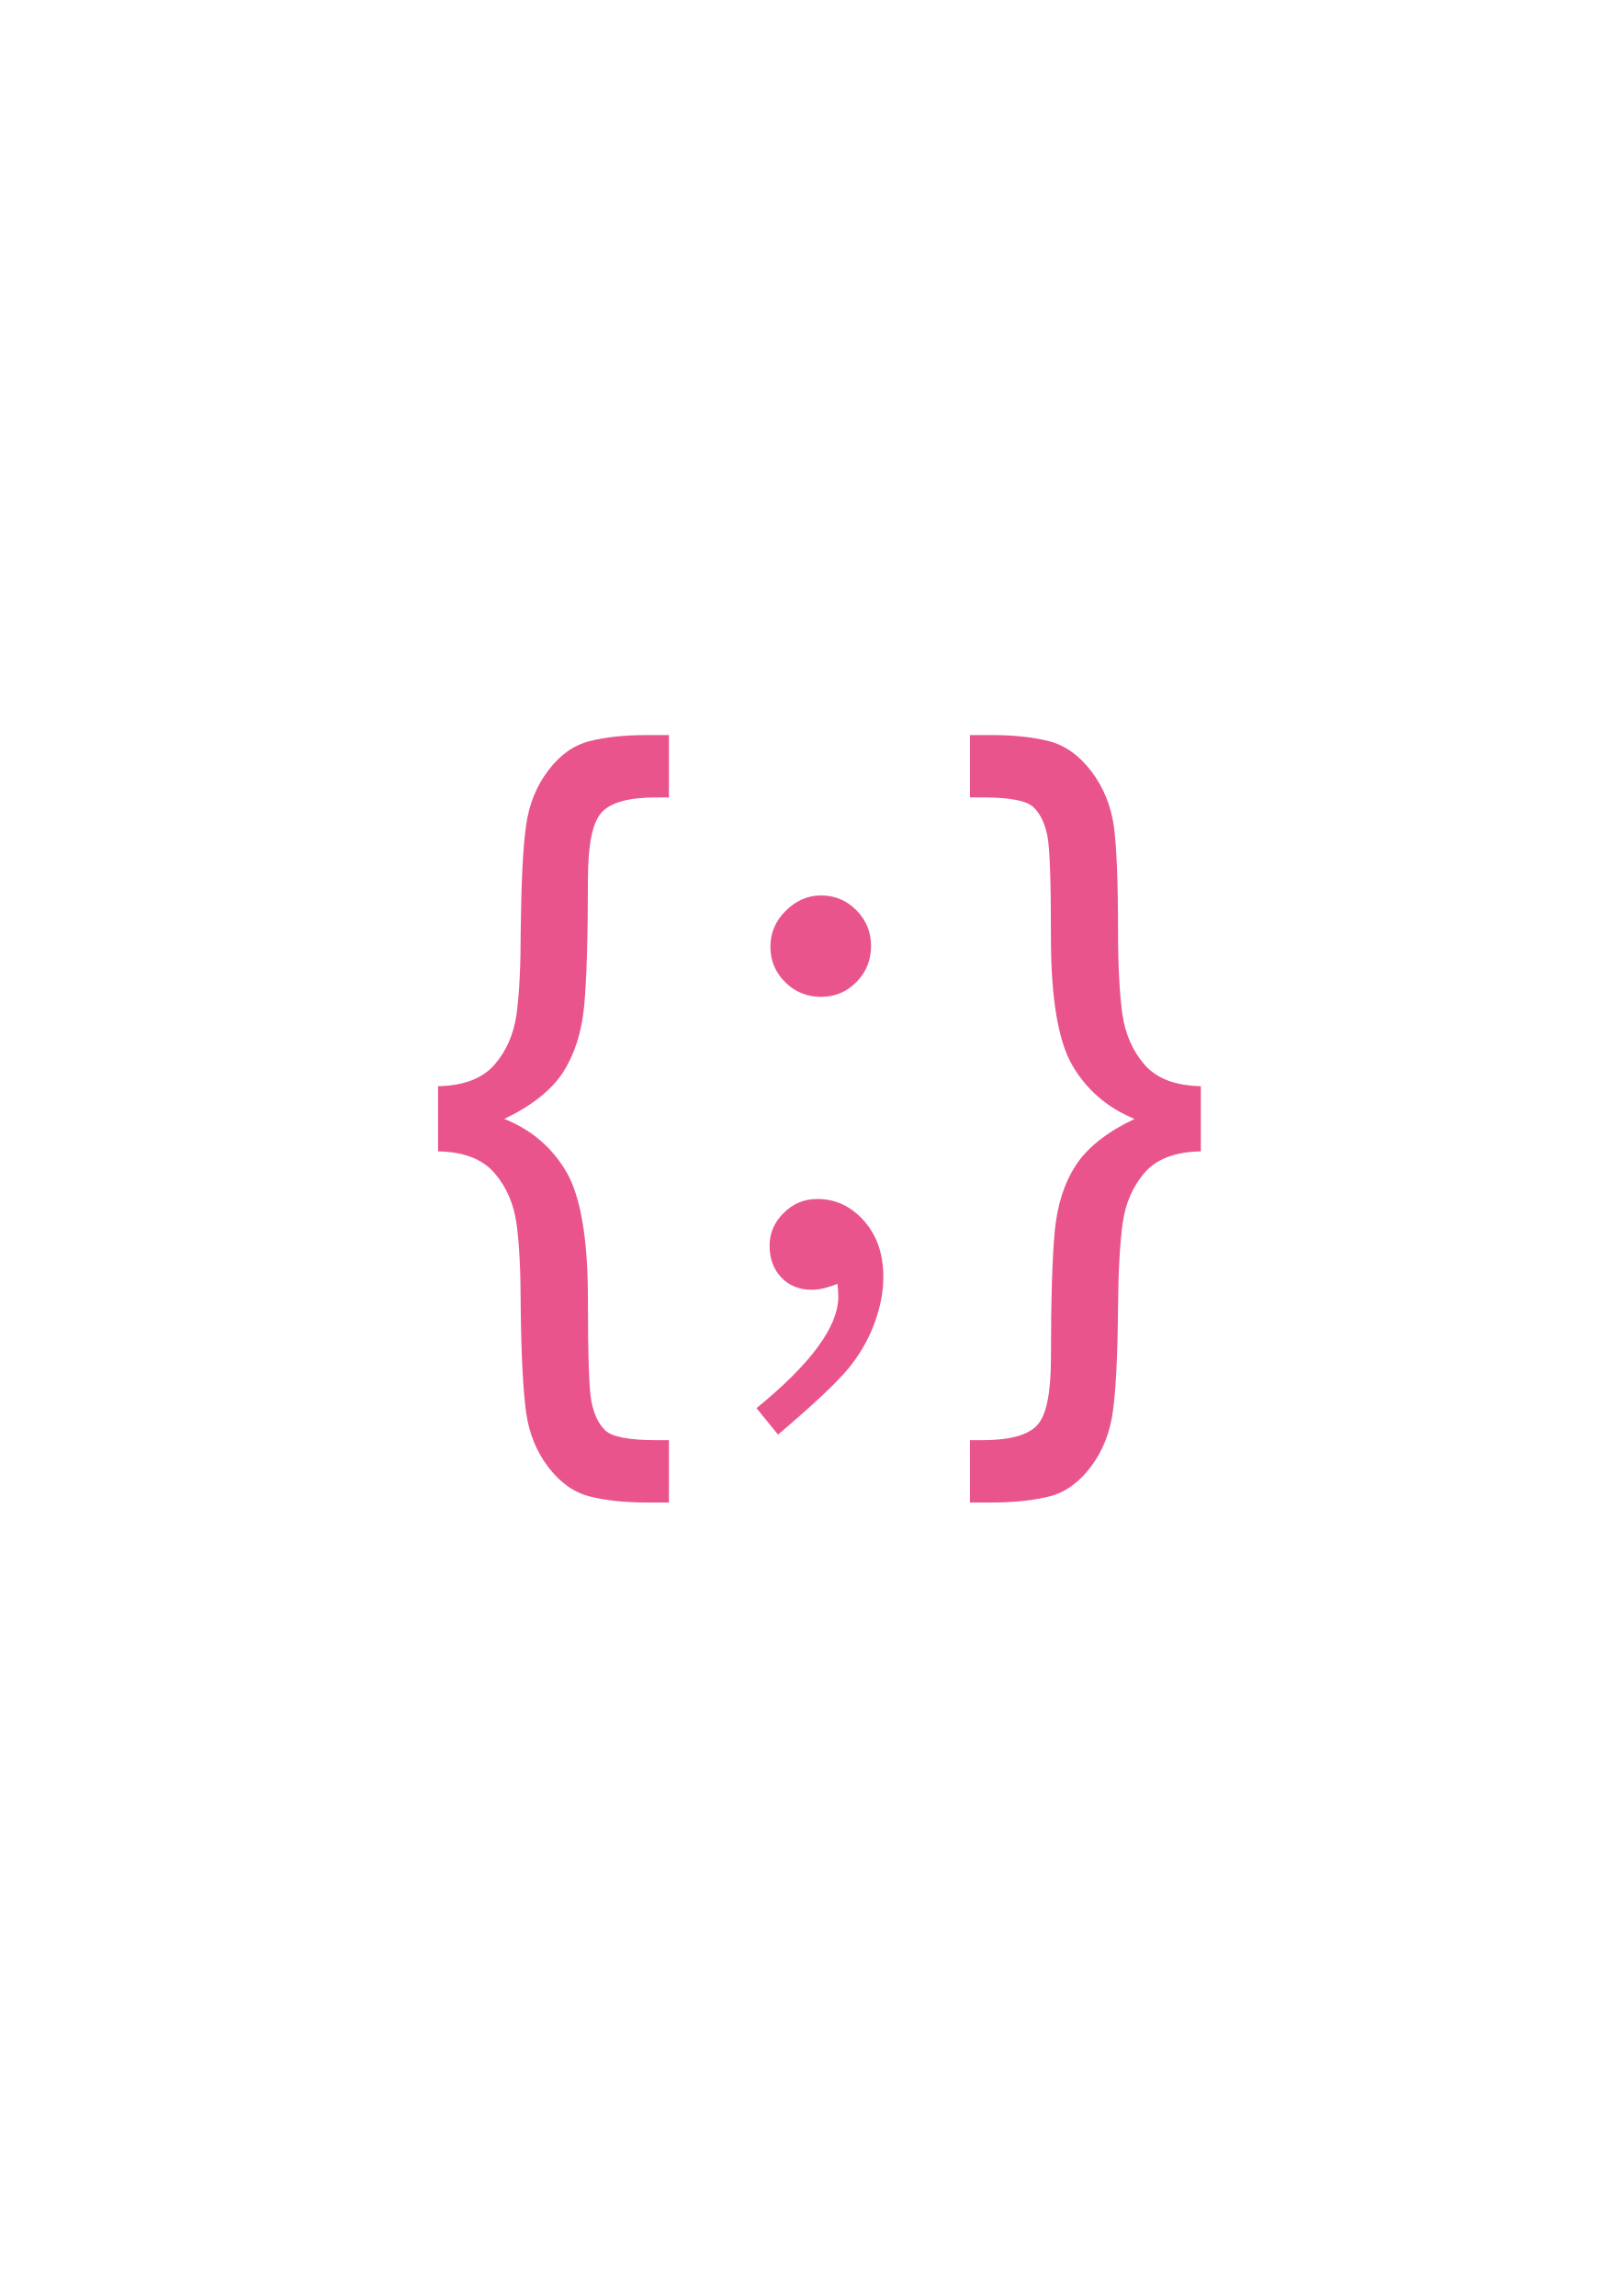
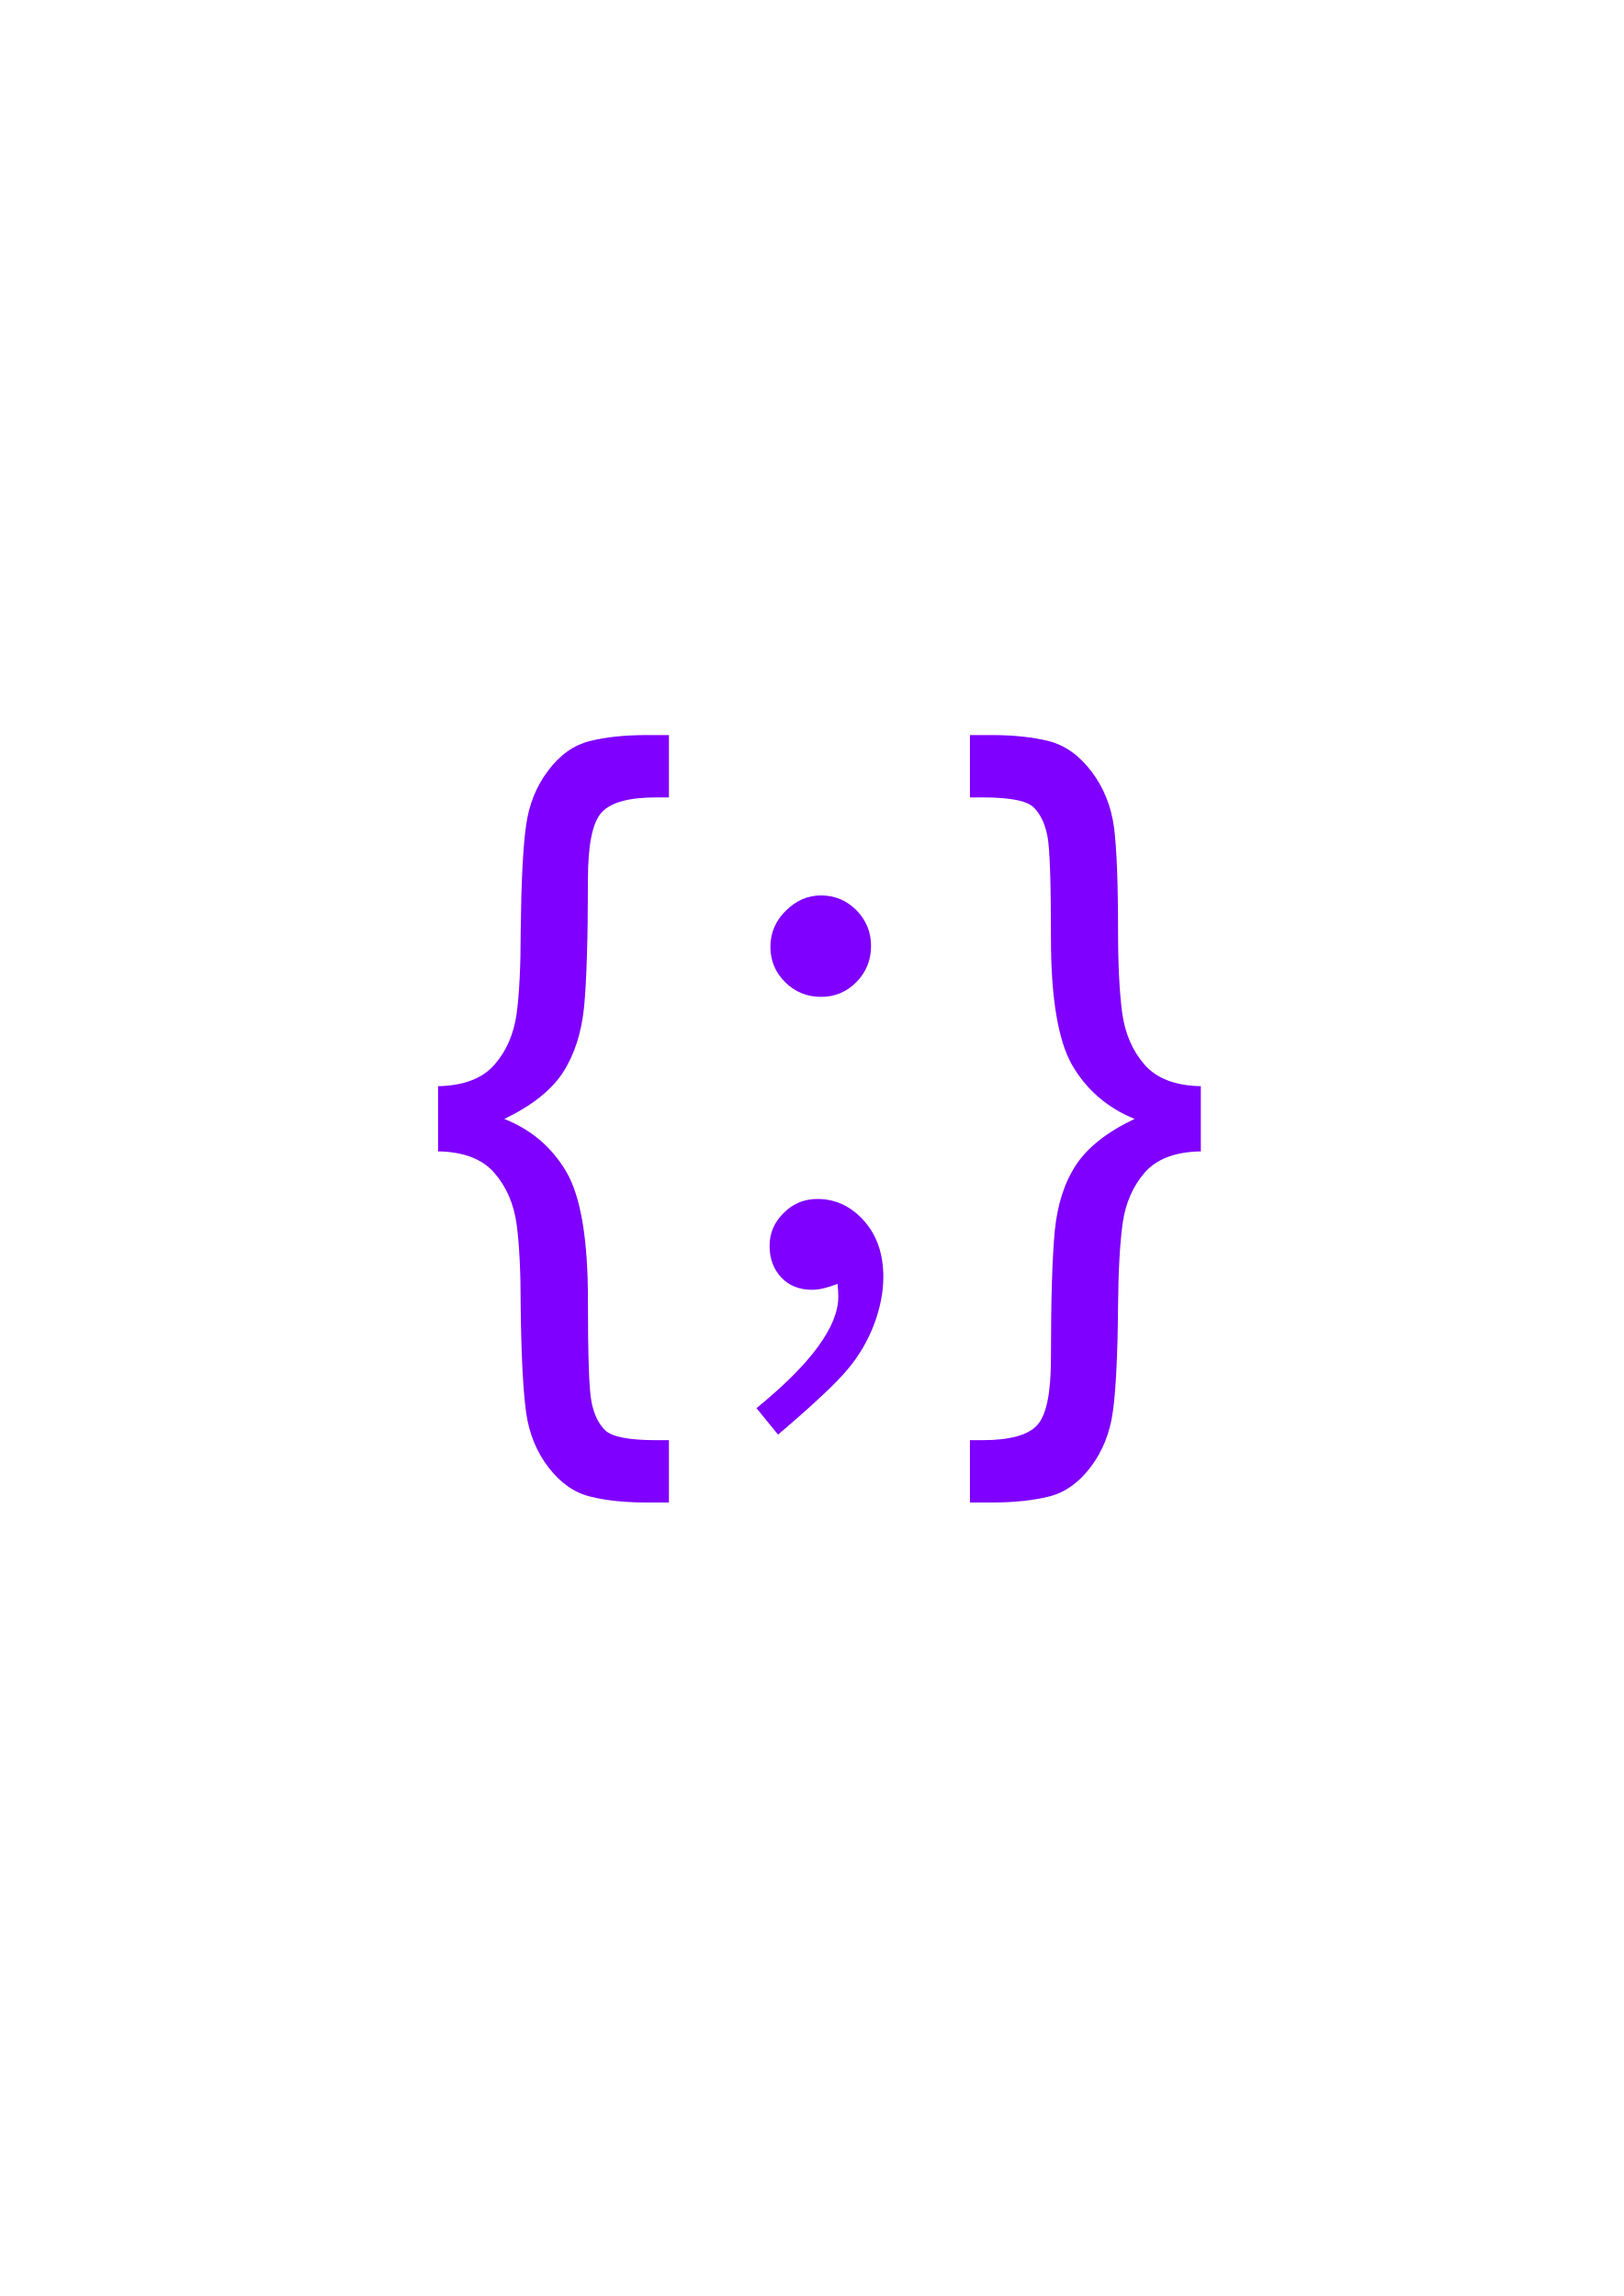
<svg xmlns="http://www.w3.org/2000/svg" xml:space="preserve" width="210mm" height="297mm" version="1.1" style="shape-rendering:geometricPrecision; text-rendering:geometricPrecision; image-rendering:optimizeQuality; fill-rule:evenodd; clip-rule:evenodd" viewBox="0 0 21000 29700">
  <defs>
    <style type="text/css">
   
-     .fil0 {fill:#EA548D;fill-rule:nonzero}
+     .fil0 {fill:#7f00ff;fill-rule:nonzero}
   
  </style>
  </defs>
  <g id="Слой_x0020_1">
    <path class="fil0" d="M8651.66 19435.74l-283.98 0c-282.23,0 -525.64,-24.7 -730.25,-75.85 -206.38,-49.39 -386.29,-174.62 -539.75,-373.94 -155.23,-199.32 -254,-437.45 -292.81,-712.61 -38.8,-276.93 -63.5,-733.78 -70.55,-1375.84 0,-448.02 -17.64,-802.57 -52.92,-1063.62 -37.04,-262.82 -132.29,-483.31 -287.51,-661.46 -155.23,-179.92 -398.64,-273.4 -728.49,-278.69l0 -843.14c329.85,-7.06 573.26,-98.78 728.49,-276.93 155.22,-176.39 250.47,-396.88 287.51,-657.93 35.28,-262.82 52.92,-617.36 52.92,-1065.39 7.05,-636.76 29.98,-1091.85 68.79,-1367.01 37.04,-273.41 132.29,-511.53 285.75,-714.38 153.46,-204.61 333.37,-331.61 539.75,-382.76 206.37,-52.92 453.32,-77.61 739.07,-77.61l283.98 0 0 806.09 -158.75 0c-356.3,0 -592.66,63.5 -710.84,194.03 -119.95,128.76 -178.16,419.81 -178.16,874.89 0,754.94 -17.64,1301.75 -49.39,1638.65 -33.51,336.9 -125.23,620.89 -273.4,850.2 -149.93,229.3 -402.17,430.38 -758.47,601.48 352.78,141.11 619.12,370.42 804.33,687.92 183.45,317.5 276.93,866.07 276.93,1647.47 0,721.43 14.11,1162.4 45.86,1322.92 31.75,162.27 89.96,285.75 178.16,370.41 88.19,84.67 308.68,127 664.98,127l158.75 0 0 806.1z" />
    <path id="1" class="fil0" d="M15530.82 14893.73c-331.61,5.29 -573.26,98.77 -726.72,275.16 -153.46,178.16 -246.94,395.11 -283.99,650.88 -35.27,257.53 -56.44,617.36 -59.97,1077.73 -5.29,635 -28.22,1088.32 -67.03,1361.73 -37.04,273.4 -132.29,513.29 -285.74,716.13 -153.46,202.85 -333.38,331.62 -539.75,382.77 -208.14,51.15 -453.32,77.61 -739.07,77.61l-283.99 0 0 -806.1 158.75 0c356.31,0 592.67,-65.26 710.85,-194.03 119.94,-128.76 178.15,-419.8 178.15,-871.36 0,-756.7 17.64,-1305.27 49.39,-1642.18 33.51,-338.66 123.47,-620.88 273.4,-850.19 149.93,-229.31 402.17,-428.63 758.47,-597.96 -352.77,-144.64 -619.12,-375.71 -804.33,-691.44 -183.44,-317.5 -276.93,-867.84 -276.93,-1649.24 0,-719.66 -14.11,-1160.64 -45.86,-1319.39 -31.75,-160.51 -89.96,-283.98 -178.15,-370.41 -88.2,-86.43 -308.68,-128.77 -664.99,-128.77l-158.75 0 0 -806.09 283.99 0c285.75,0 532.69,26.45 740.83,79.37 208.14,54.68 391.58,185.21 548.57,393.35 156.98,208.14 252.23,446.26 289.28,716.14 35.27,268.11 52.91,719.66 52.91,1352.9 0,444.5 19.41,797.28 54.68,1060.1 37.04,261.05 132.29,481.54 287.52,661.45 155.22,178.16 396.87,271.64 728.48,278.7l0 843.14z" />
    <path id="2" class="fil0" d="M10618.4 11582.9c178.15,0 331.61,63.5 458.61,192.27 125.23,127 188.73,282.22 188.73,460.37 0,183.45 -63.5,340.43 -188.73,467.43 -127,128.77 -280.46,192.27 -458.61,192.27 -179.92,0 -335.14,-63.5 -462.14,-188.74 -128.77,-127 -192.27,-280.46 -192.27,-460.37 0,-179.92 67.03,-335.14 199.32,-465.67 134.06,-132.29 283.99,-197.56 455.09,-197.56zm-555.63 6974.42l-278.69 -342.19c705.55,-575.03 1058.33,-1056.57 1058.33,-1442.87 0,-45.86 -3.53,-100.54 -10.58,-165.8 -58.21,24.69 -116.42,42.33 -171.1,56.44 -56.45,14.11 -107.6,21.17 -156.99,21.17 -165.8,0 -299.86,-52.92 -400.4,-160.51 -100.54,-107.6 -149.93,-243.42 -149.93,-409.23 0,-162.27 59.97,-303.38 181.68,-423.33 119.94,-121.71 266.35,-181.68 435.68,-181.68 234.6,0 435.68,93.49 603.25,282.22 167.57,186.97 250.47,430.39 250.47,726.72 0,194.03 -38.8,396.88 -118.18,608.55 -79.37,211.66 -194.03,409.22 -345.72,589.13 -151.69,181.69 -451.56,462.14 -897.82,841.38z" />
  </g>
</svg>
